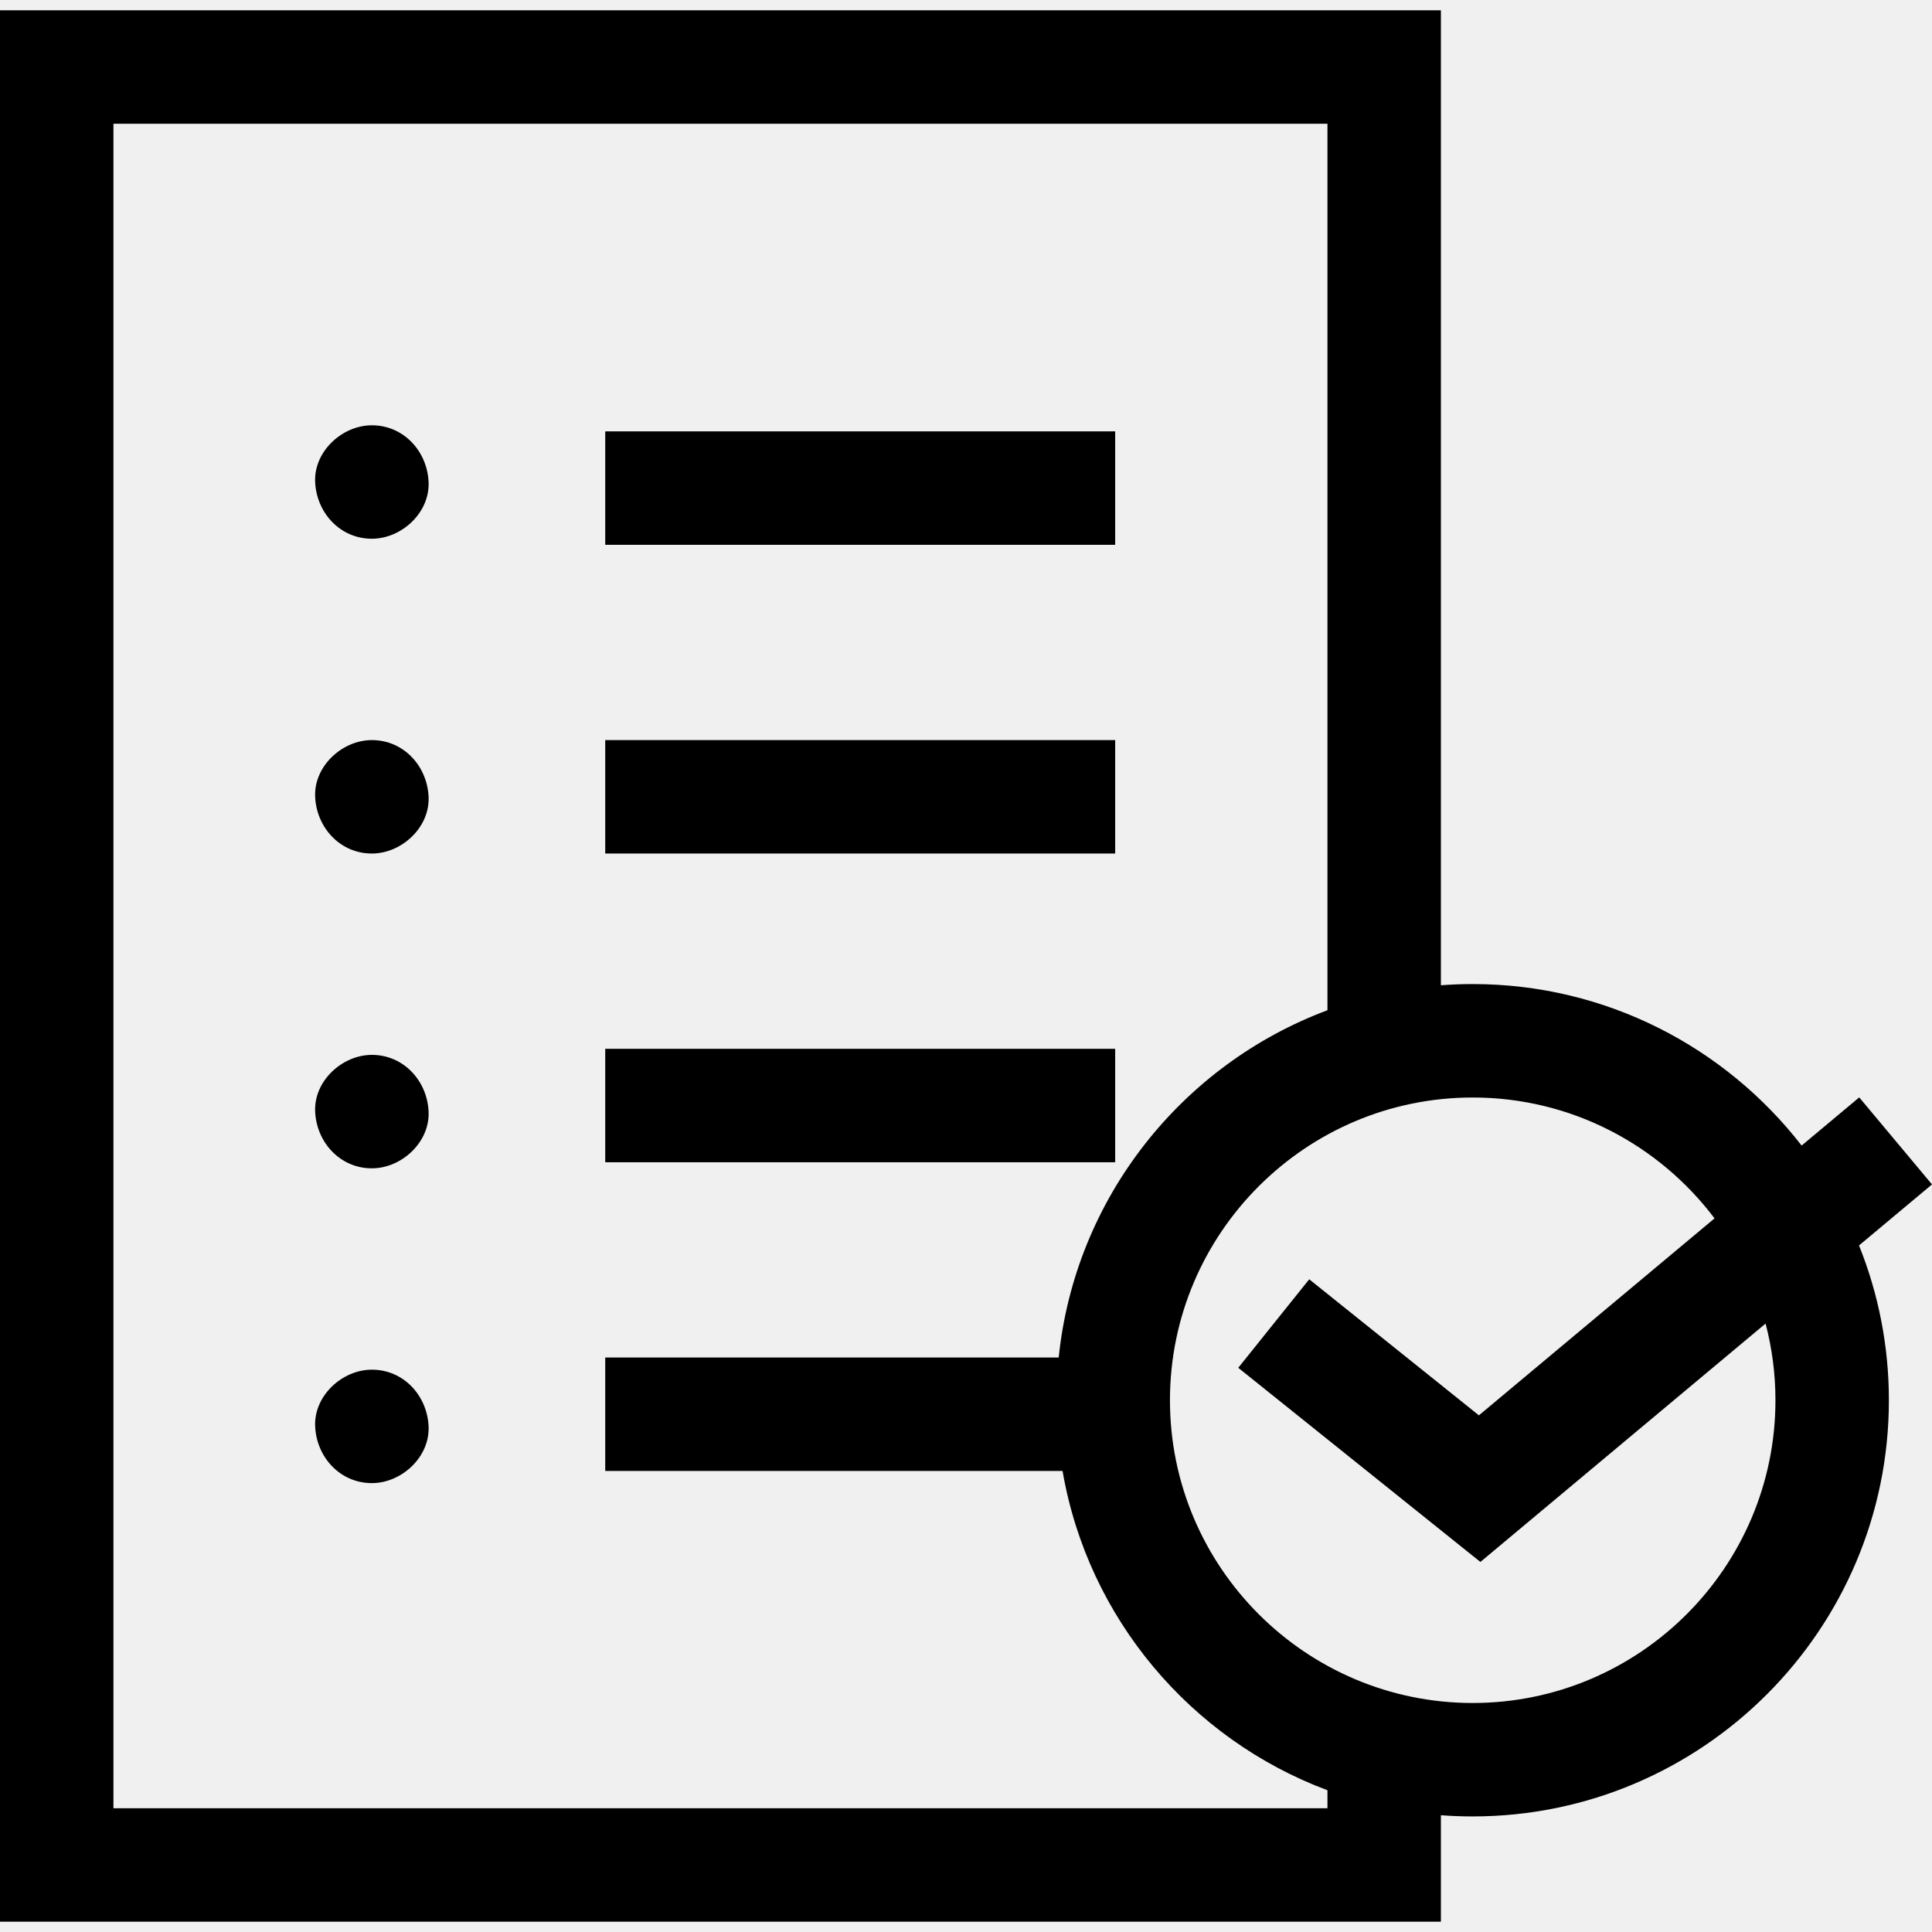
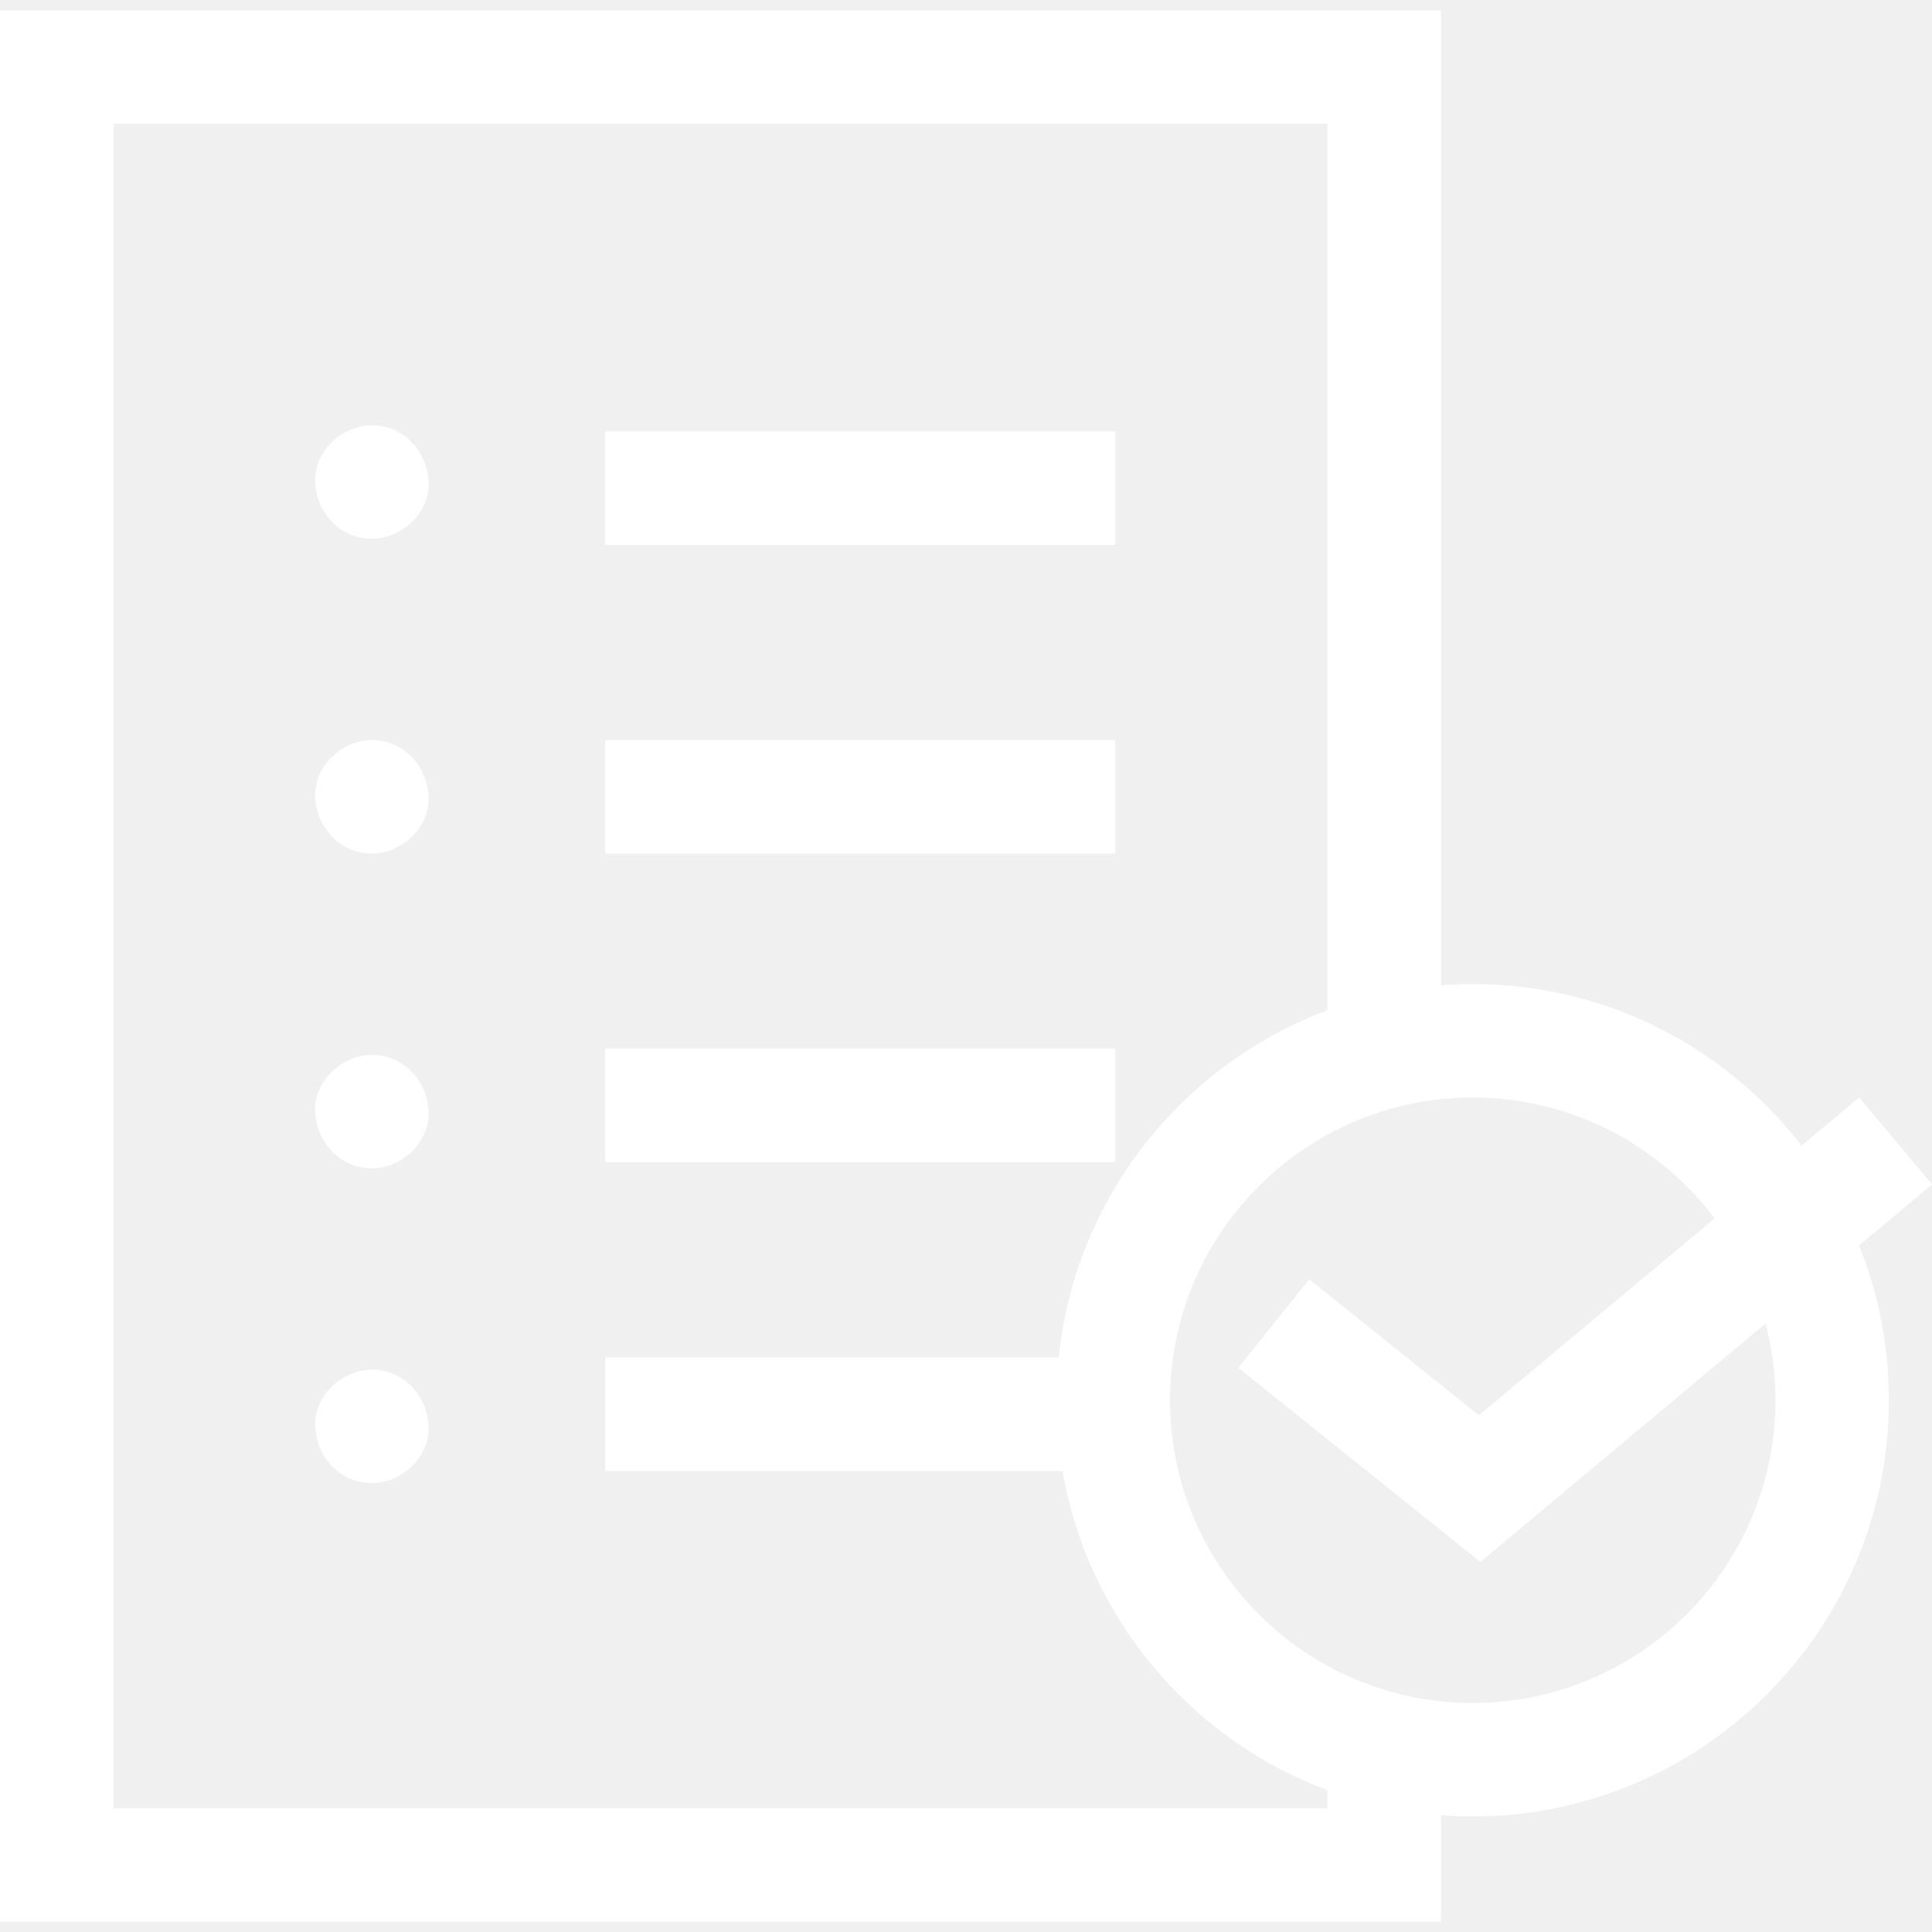
<svg xmlns="http://www.w3.org/2000/svg" id="Capa_1" enable-background="new 0 0 510.915 510.915" height="512" viewBox="0 0 510.915 510.915" width="512">
  <g id="XMLID_344_">
-     <path id="XMLID_345_" d="m160.053 114.075h134.854v30h-134.854z" />
-     <path id="XMLID_823_" d="m160.053 195.715h134.854v30h-134.854z" />
-     <path id="XMLID_824_" d="m160.053 277.356h134.854v30h-134.854z" />
-     <path id="XMLID_826_" d="m98.341 112.469c-7.846 0-15.363 6.899-15 15 .364 8.127 6.591 15 15 15 7.846 0 15.363-6.899 15-15-.364-8.127-6.591-15-15-15z" />
-     <path id="XMLID_827_" d="m98.341 195.715c-7.846 0-15.363 6.899-15 15 .364 8.127 6.591 15 15 15 7.846 0 15.363-6.899 15-15-.364-8.127-6.591-15-15-15z" />
-     <path id="XMLID_828_" d="m98.341 278.962c-7.846 0-15.363 6.899-15 15 .364 8.127 6.591 15 15 15 7.846 0 15.363-6.899 15-15-.364-8.127-6.591-15-15-15z" />
-     <path id="XMLID_829_" d="m98.341 362.208c-7.846 0-15.363 6.899-15 15 .364 8.127 6.591 15 15 15 7.846 0 15.363-6.899 15-15-.364-8.127-6.591-15-15-15z" />
-     <path id="XMLID_834_" d="m510.915 313.221-19.242-23.017-15.236 12.737c-20.151-25.965-51.646-42.708-86.982-42.708-2.83 0-5.635.108-8.411.319v-257.833h-381.044v505.476h381.044v-28.162c2.777.211 5.582.319 8.411.319 60.687 0 110.059-49.373 110.059-110.06 0-14.46-2.809-28.275-7.9-40.936zm-159.871 164.975h-321.044v-445.477h321.044v234.435c-38.424 14.356-66.745 49.597-71.072 91.841h-119.919v30h120.94c6.692 38.927 33.897 70.927 70.052 84.436v4.765zm118.47-107.903c0 44.145-35.914 80.06-80.059 80.06s-80.06-35.915-80.06-80.06 35.915-80.059 80.06-80.059c26.106 0 49.329 12.565 63.953 31.96l-62.313 52.092-44.87-35.98-18.768 23.404 64.032 51.348 75.415-63.044c1.699 6.478 2.61 13.274 2.61 20.279z" />
+     <path style="fill:white" id="XMLID_345_" d="m160.053 114.075h134.854v30h-134.854z" />
+     <path style="fill:white" id="XMLID_823_" d="m160.053 195.715h134.854v30h-134.854z" />
+     <path style="fill:white" id="XMLID_824_" d="m160.053 277.356h134.854v30h-134.854z" />
+     <path style="fill:white" id="XMLID_826_" d="m98.341 112.469c-7.846 0-15.363 6.899-15 15 .364 8.127 6.591 15 15 15 7.846 0 15.363-6.899 15-15-.364-8.127-6.591-15-15-15z" />
+     <path style="fill:white" id="XMLID_827_" d="m98.341 195.715c-7.846 0-15.363 6.899-15 15 .364 8.127 6.591 15 15 15 7.846 0 15.363-6.899 15-15-.364-8.127-6.591-15-15-15z" />
+     <path style="fill:white" id="XMLID_828_" d="m98.341 278.962c-7.846 0-15.363 6.899-15 15 .364 8.127 6.591 15 15 15 7.846 0 15.363-6.899 15-15-.364-8.127-6.591-15-15-15z" />
+     <path style="fill:white" id="XMLID_829_" d="m98.341 362.208c-7.846 0-15.363 6.899-15 15 .364 8.127 6.591 15 15 15 7.846 0 15.363-6.899 15-15-.364-8.127-6.591-15-15-15z" />
+     <path style="fill:white" id="XMLID_834_" d="m510.915 313.221-19.242-23.017-15.236 12.737c-20.151-25.965-51.646-42.708-86.982-42.708-2.83 0-5.635.108-8.411.319v-257.833h-381.044v505.476h381.044v-28.162c2.777.211 5.582.319 8.411.319 60.687 0 110.059-49.373 110.059-110.06 0-14.46-2.809-28.275-7.9-40.936zm-159.871 164.975h-321.044v-445.477h321.044v234.435c-38.424 14.356-66.745 49.597-71.072 91.841h-119.919v30h120.94c6.692 38.927 33.897 70.927 70.052 84.436v4.765zm118.47-107.903c0 44.145-35.914 80.06-80.059 80.06s-80.06-35.915-80.06-80.06 35.915-80.059 80.06-80.059c26.106 0 49.329 12.565 63.953 31.96l-62.313 52.092-44.87-35.98-18.768 23.404 64.032 51.348 75.415-63.044c1.699 6.478 2.61 13.274 2.61 20.279z" />
  </g>
</svg>
